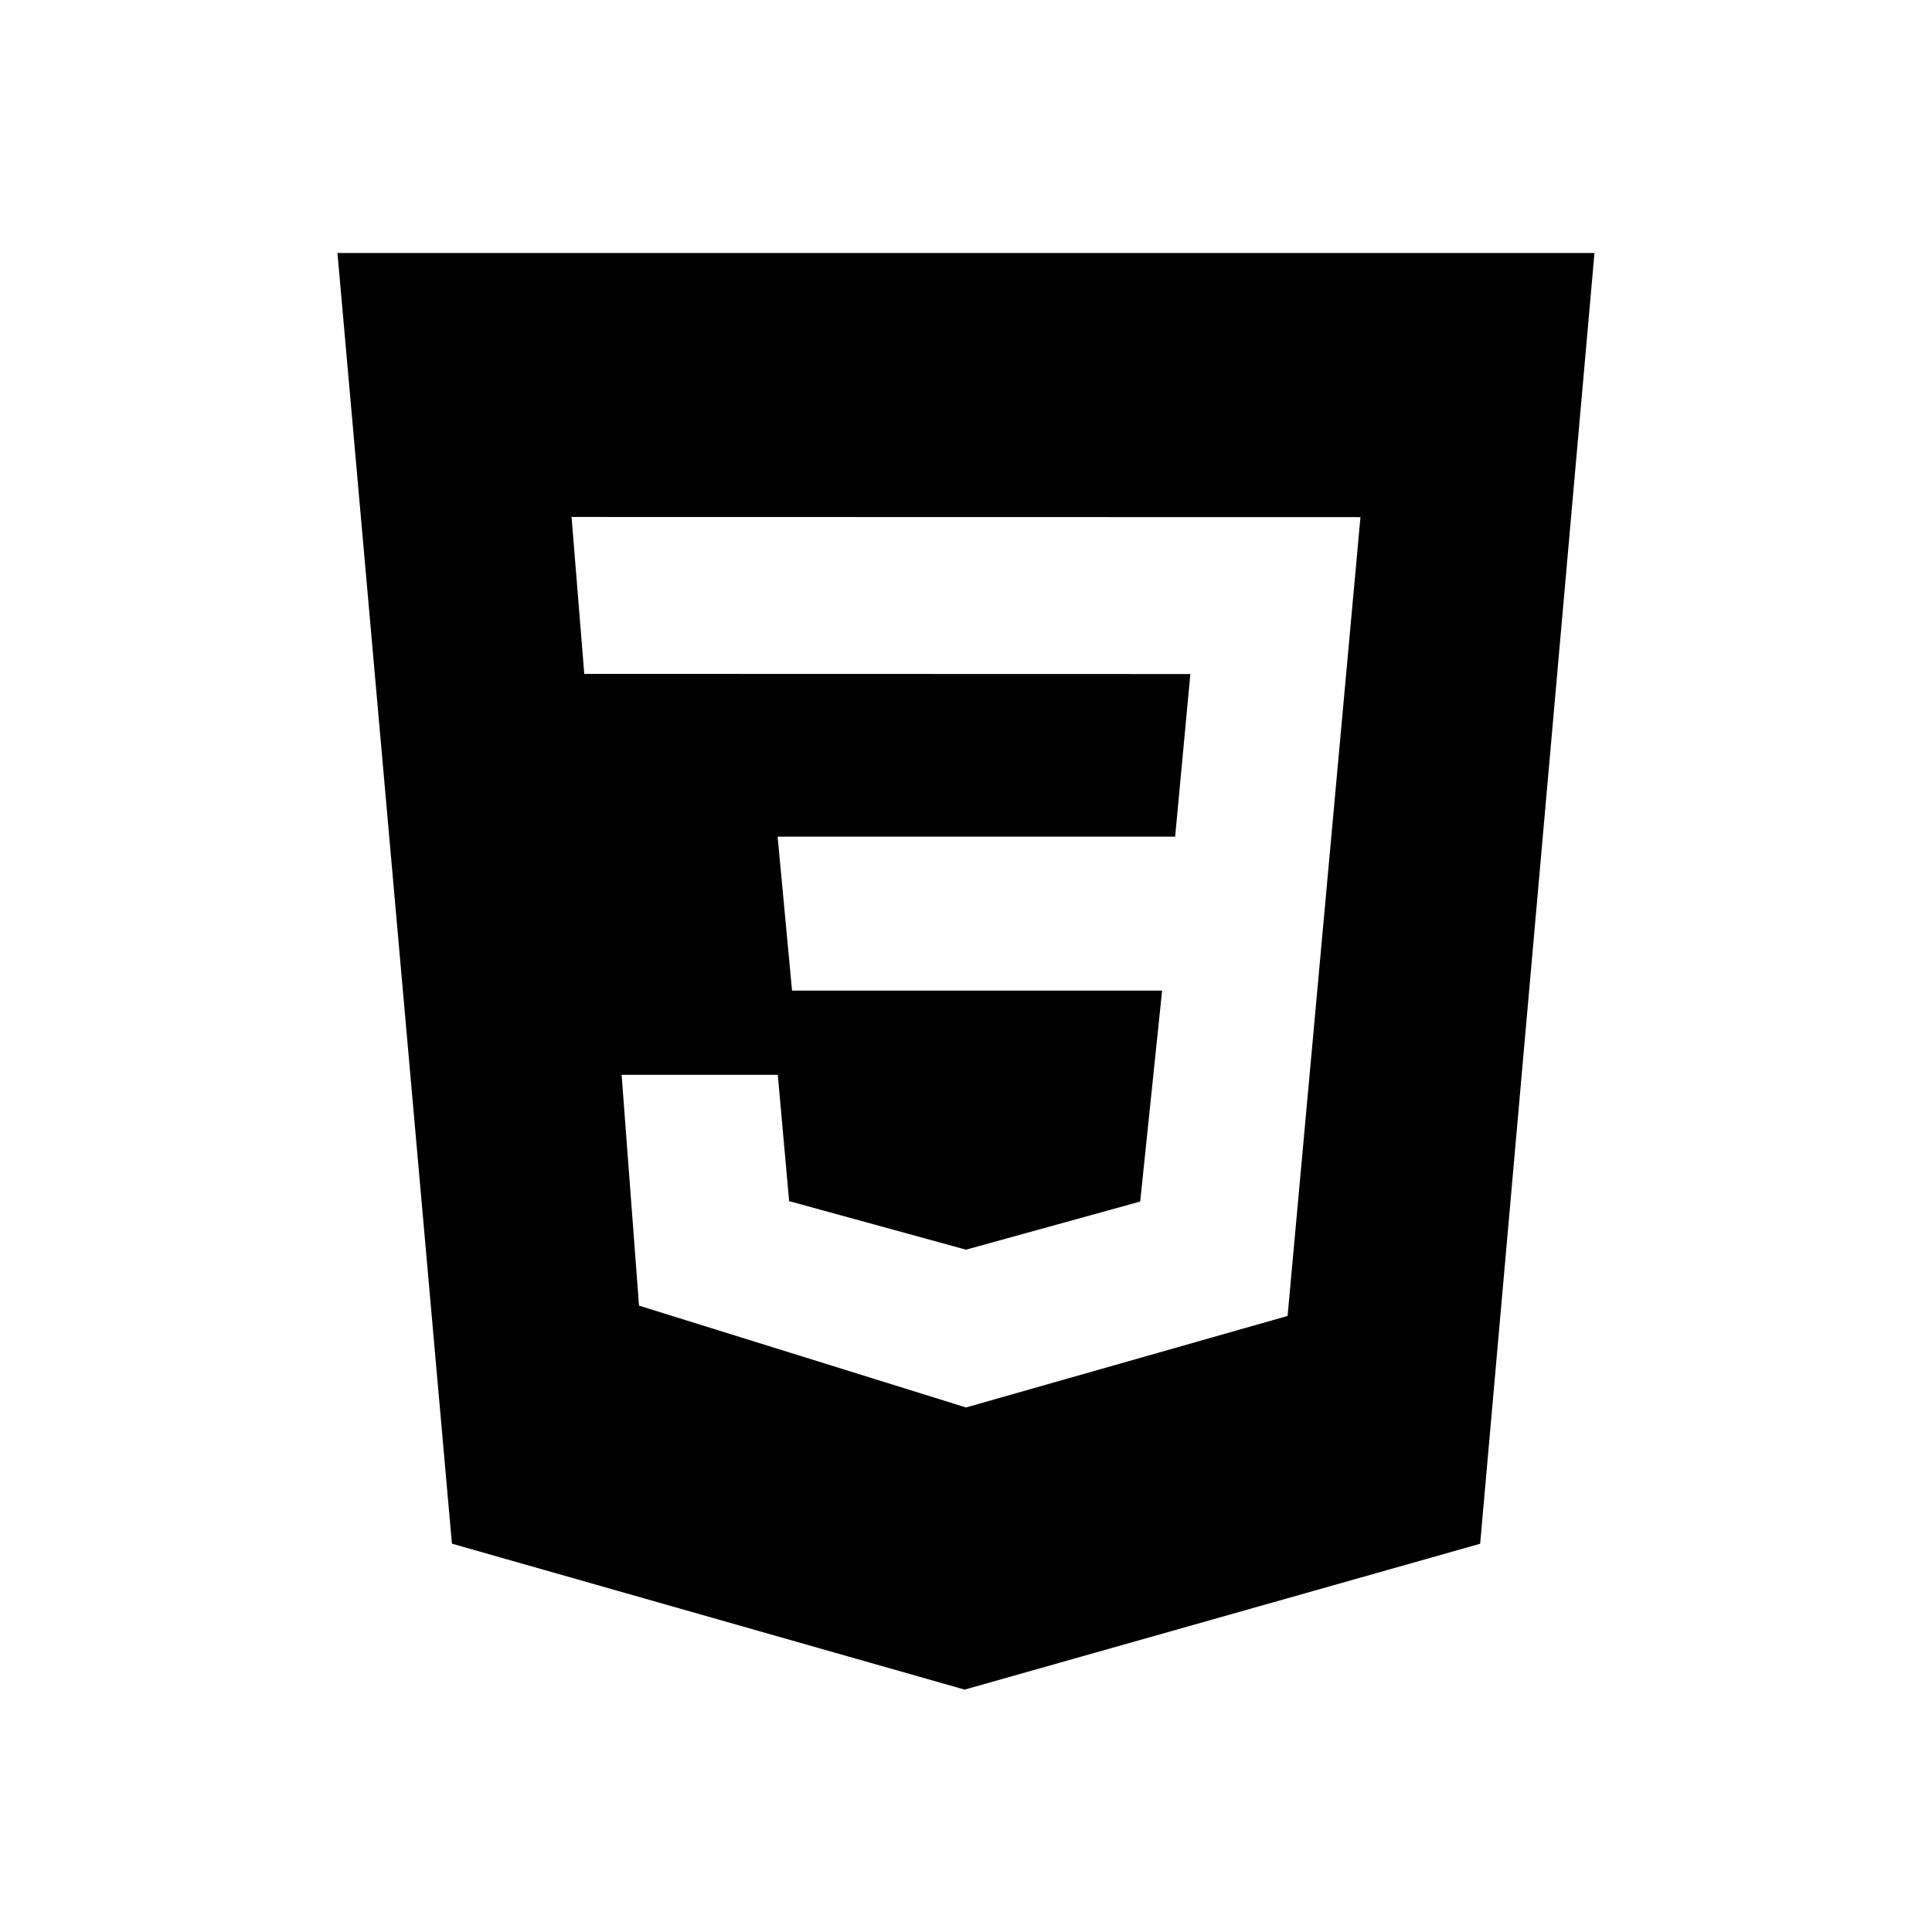
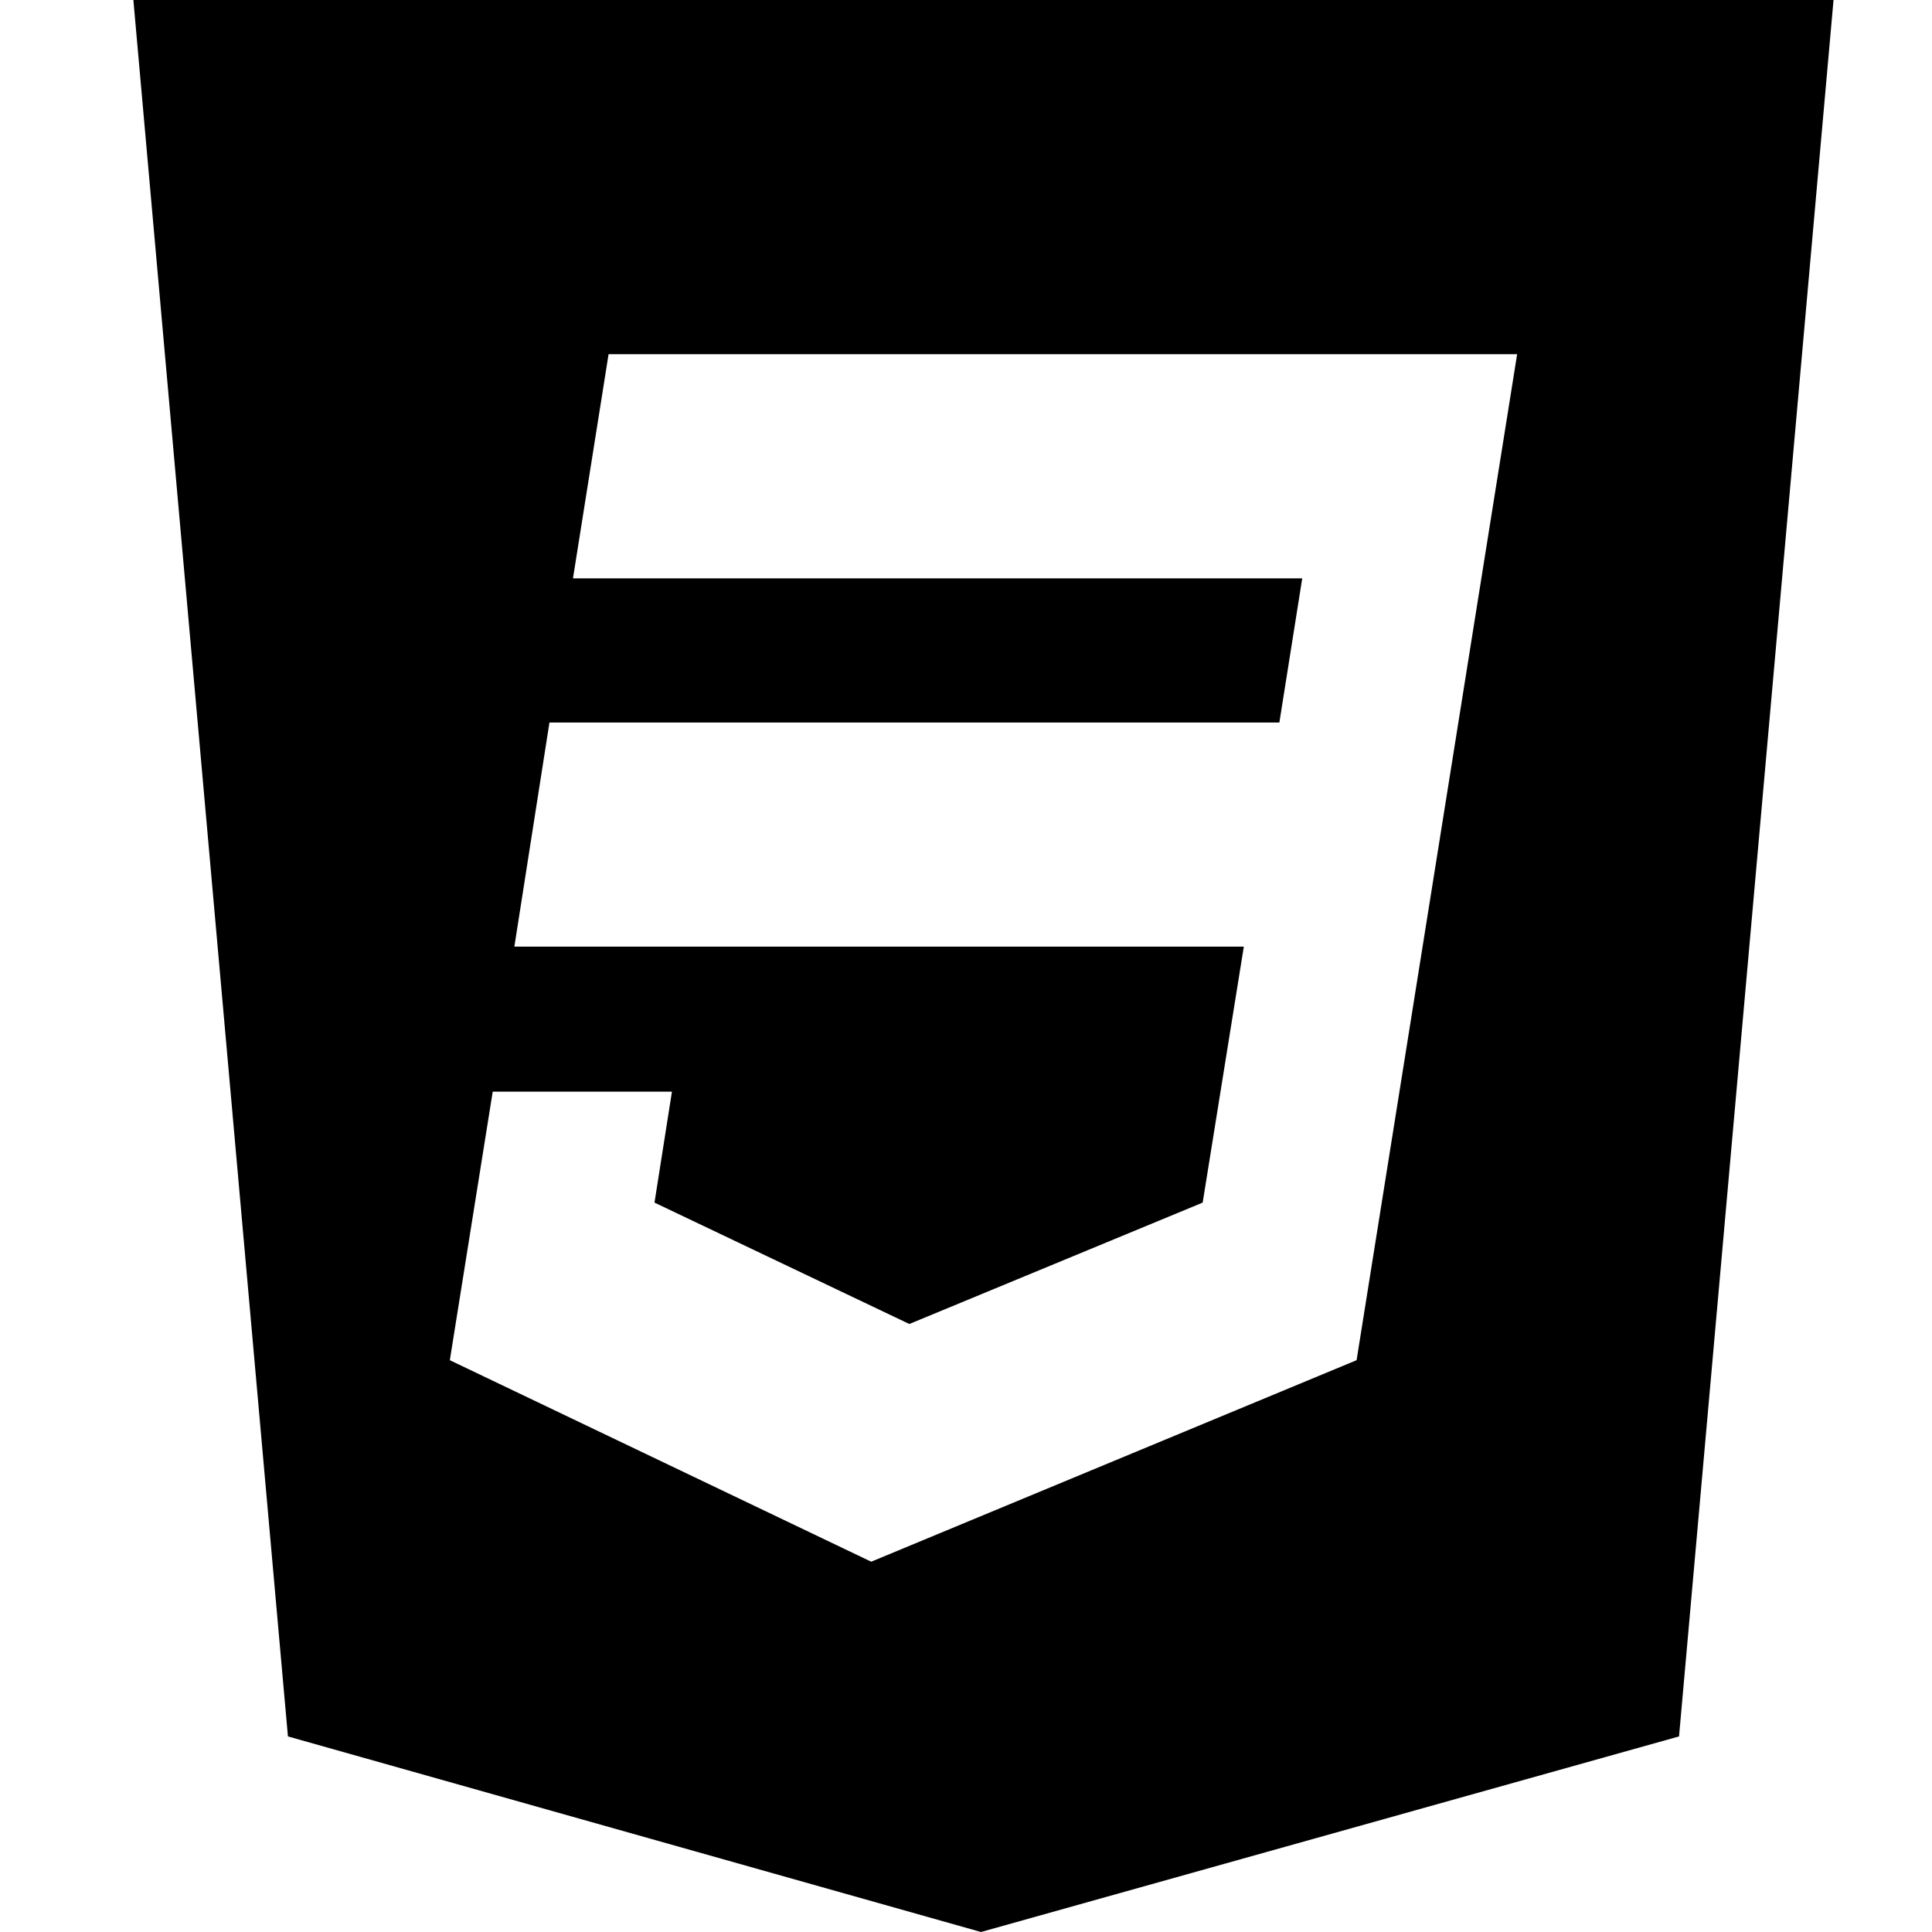
- <svg xmlns="http://www.w3.org/2000/svg" width="24" height="24" viewBox="0 0 24 24" fill="none">
-   <path d="M4.192 3.143H19.807L18.387 19.177L11.983 20.989L5.614 19.176L4.192 3.143ZM16.9 6.424L7.1 6.422L7.258 8.371L14.787 8.373L14.598 10.393H9.66L9.839 12.306H14.436L14.164 14.926L12 15.524L9.803 14.921L9.662 13.352H7.722L7.938 16.219L12 17.484L15.995 16.347L16.9 6.424Z" fill="black" />
+ <svg viewBox="0 0 30 30">
+   <g>
+     <path d="M2.071,0l2.4,26.963L15.233,30l10.839-3.037L28.471,0H2.071z M21.065,21.121l-7.537,3.129l-6.543-3.129l0.666-4.17h2.783   l-0.271,1.723l3.957,1.885l4.555-1.885l0.639-3.975H7.987l0.545-3.48h11.334l0.355-2.238H8.897L9.45,5.5h14.108L21.065,21.121z" />
+   </g>
</svg>
